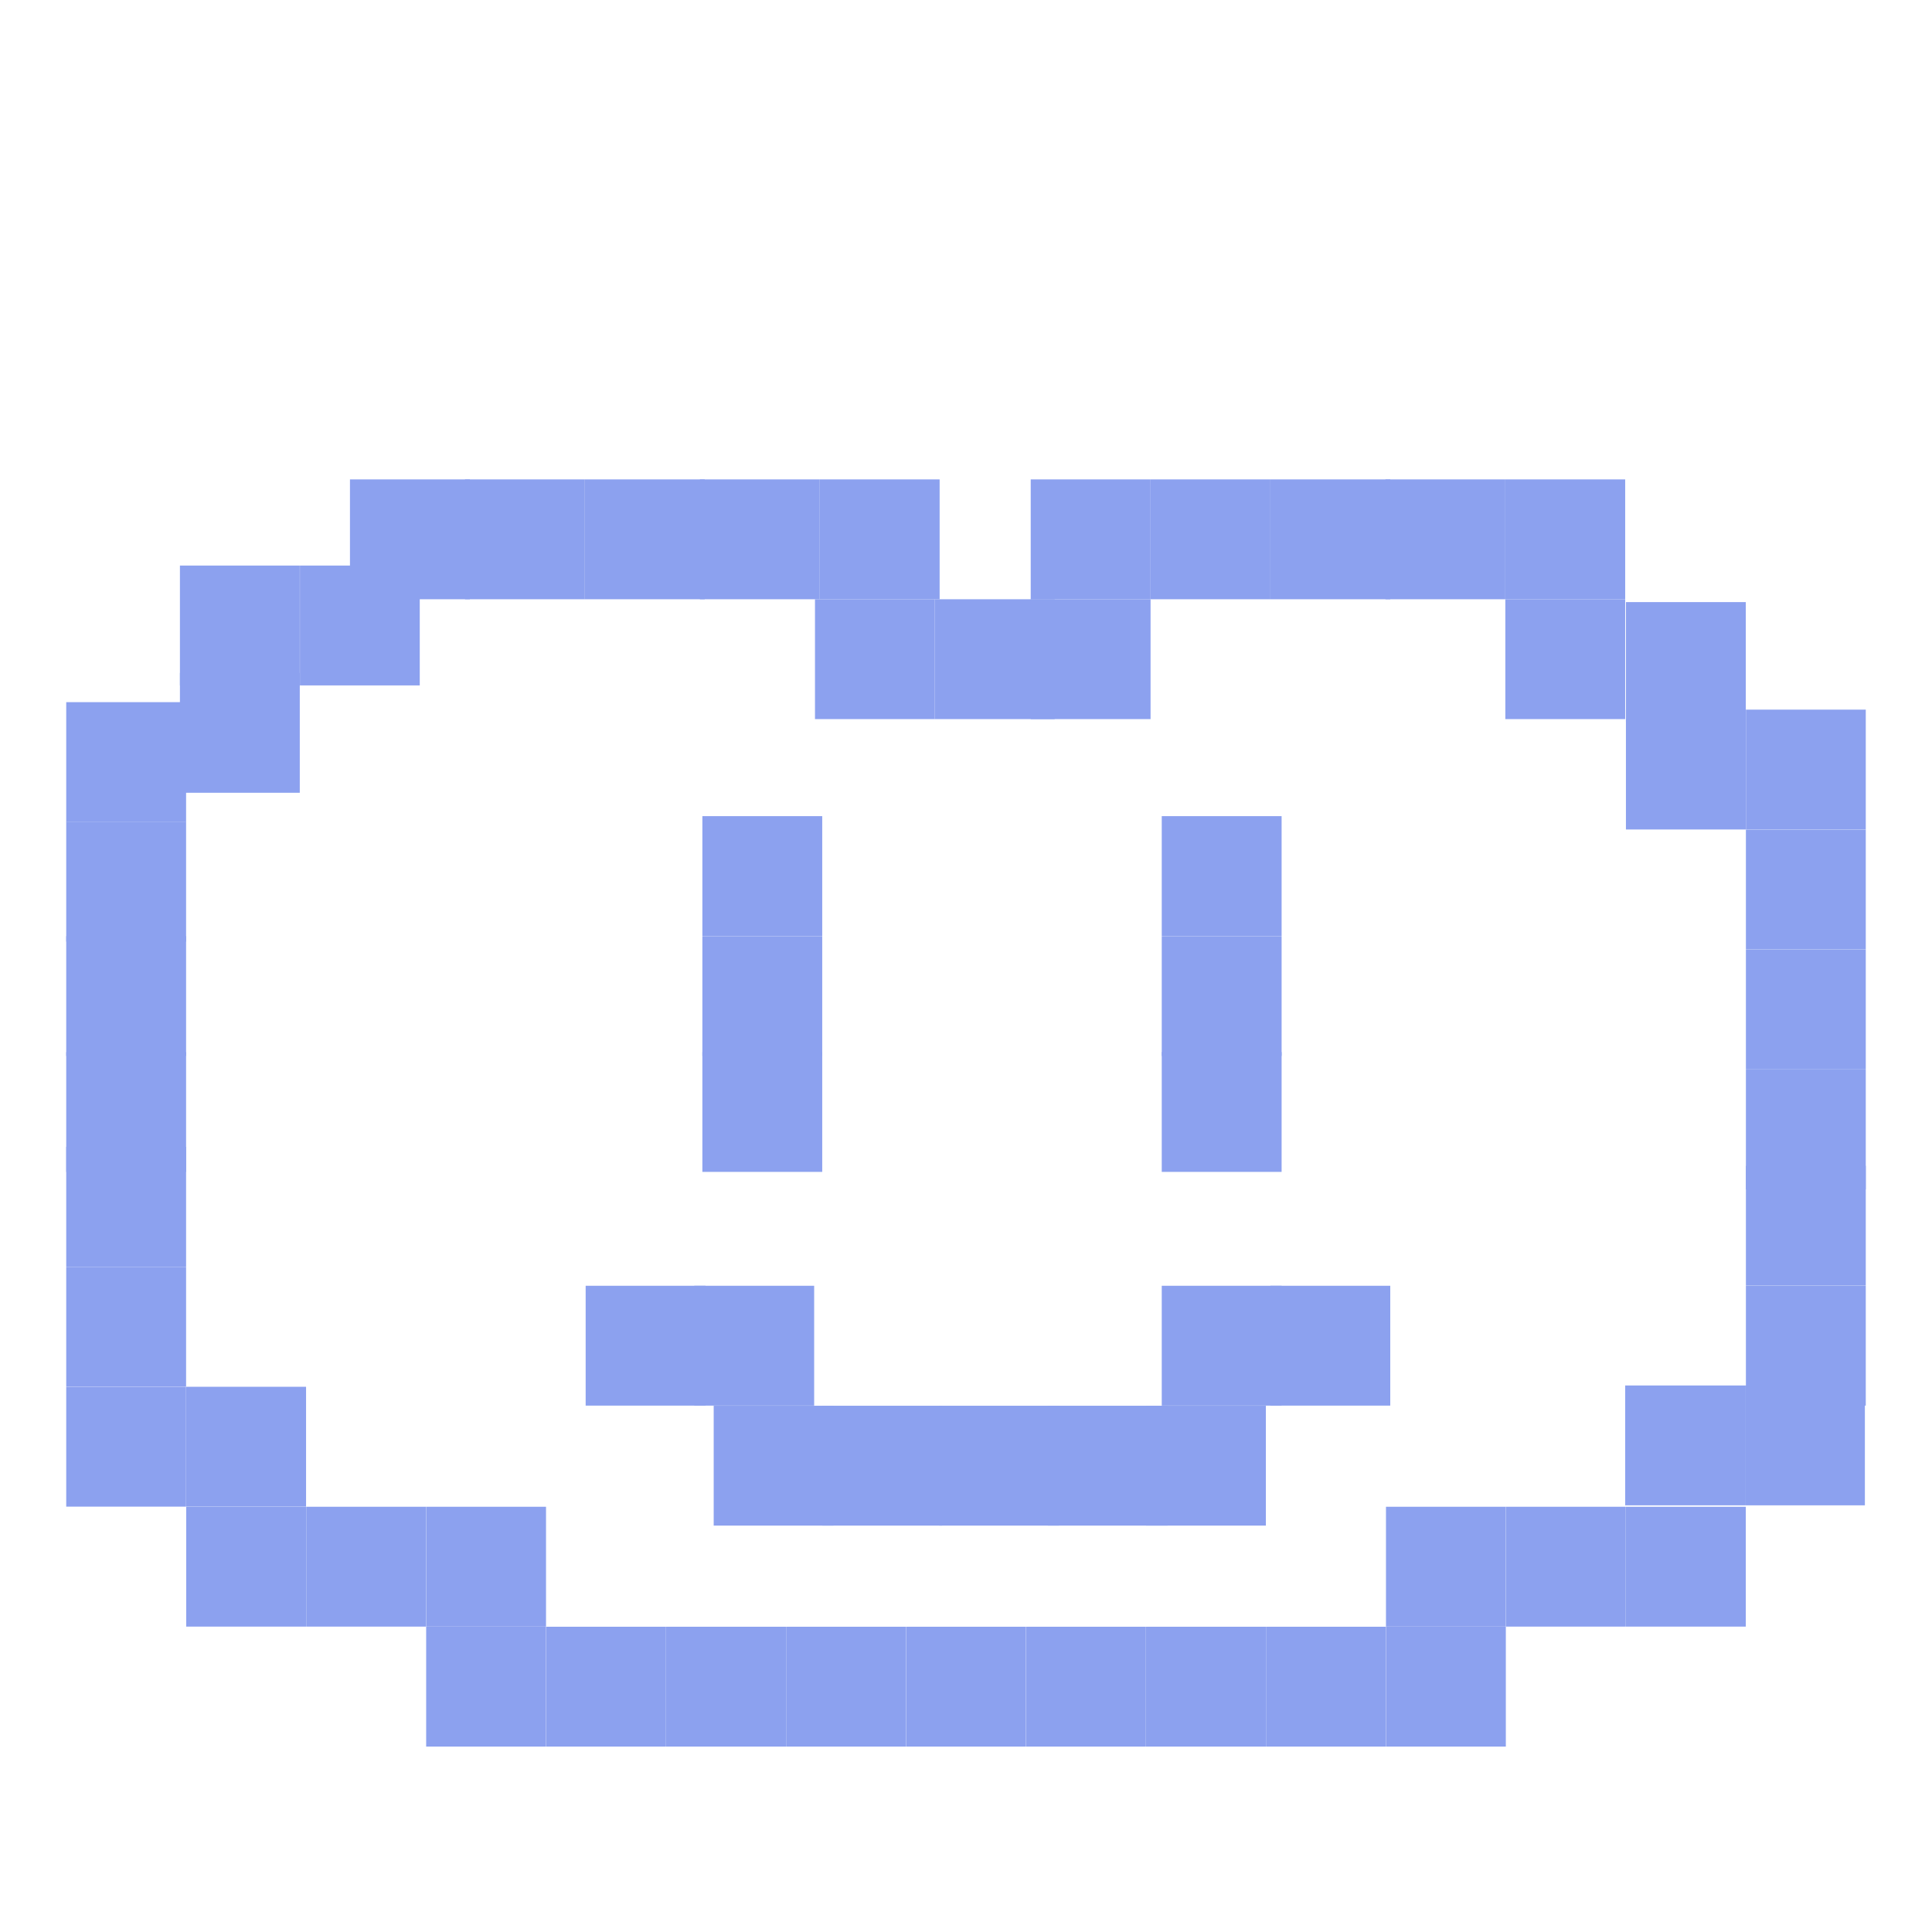
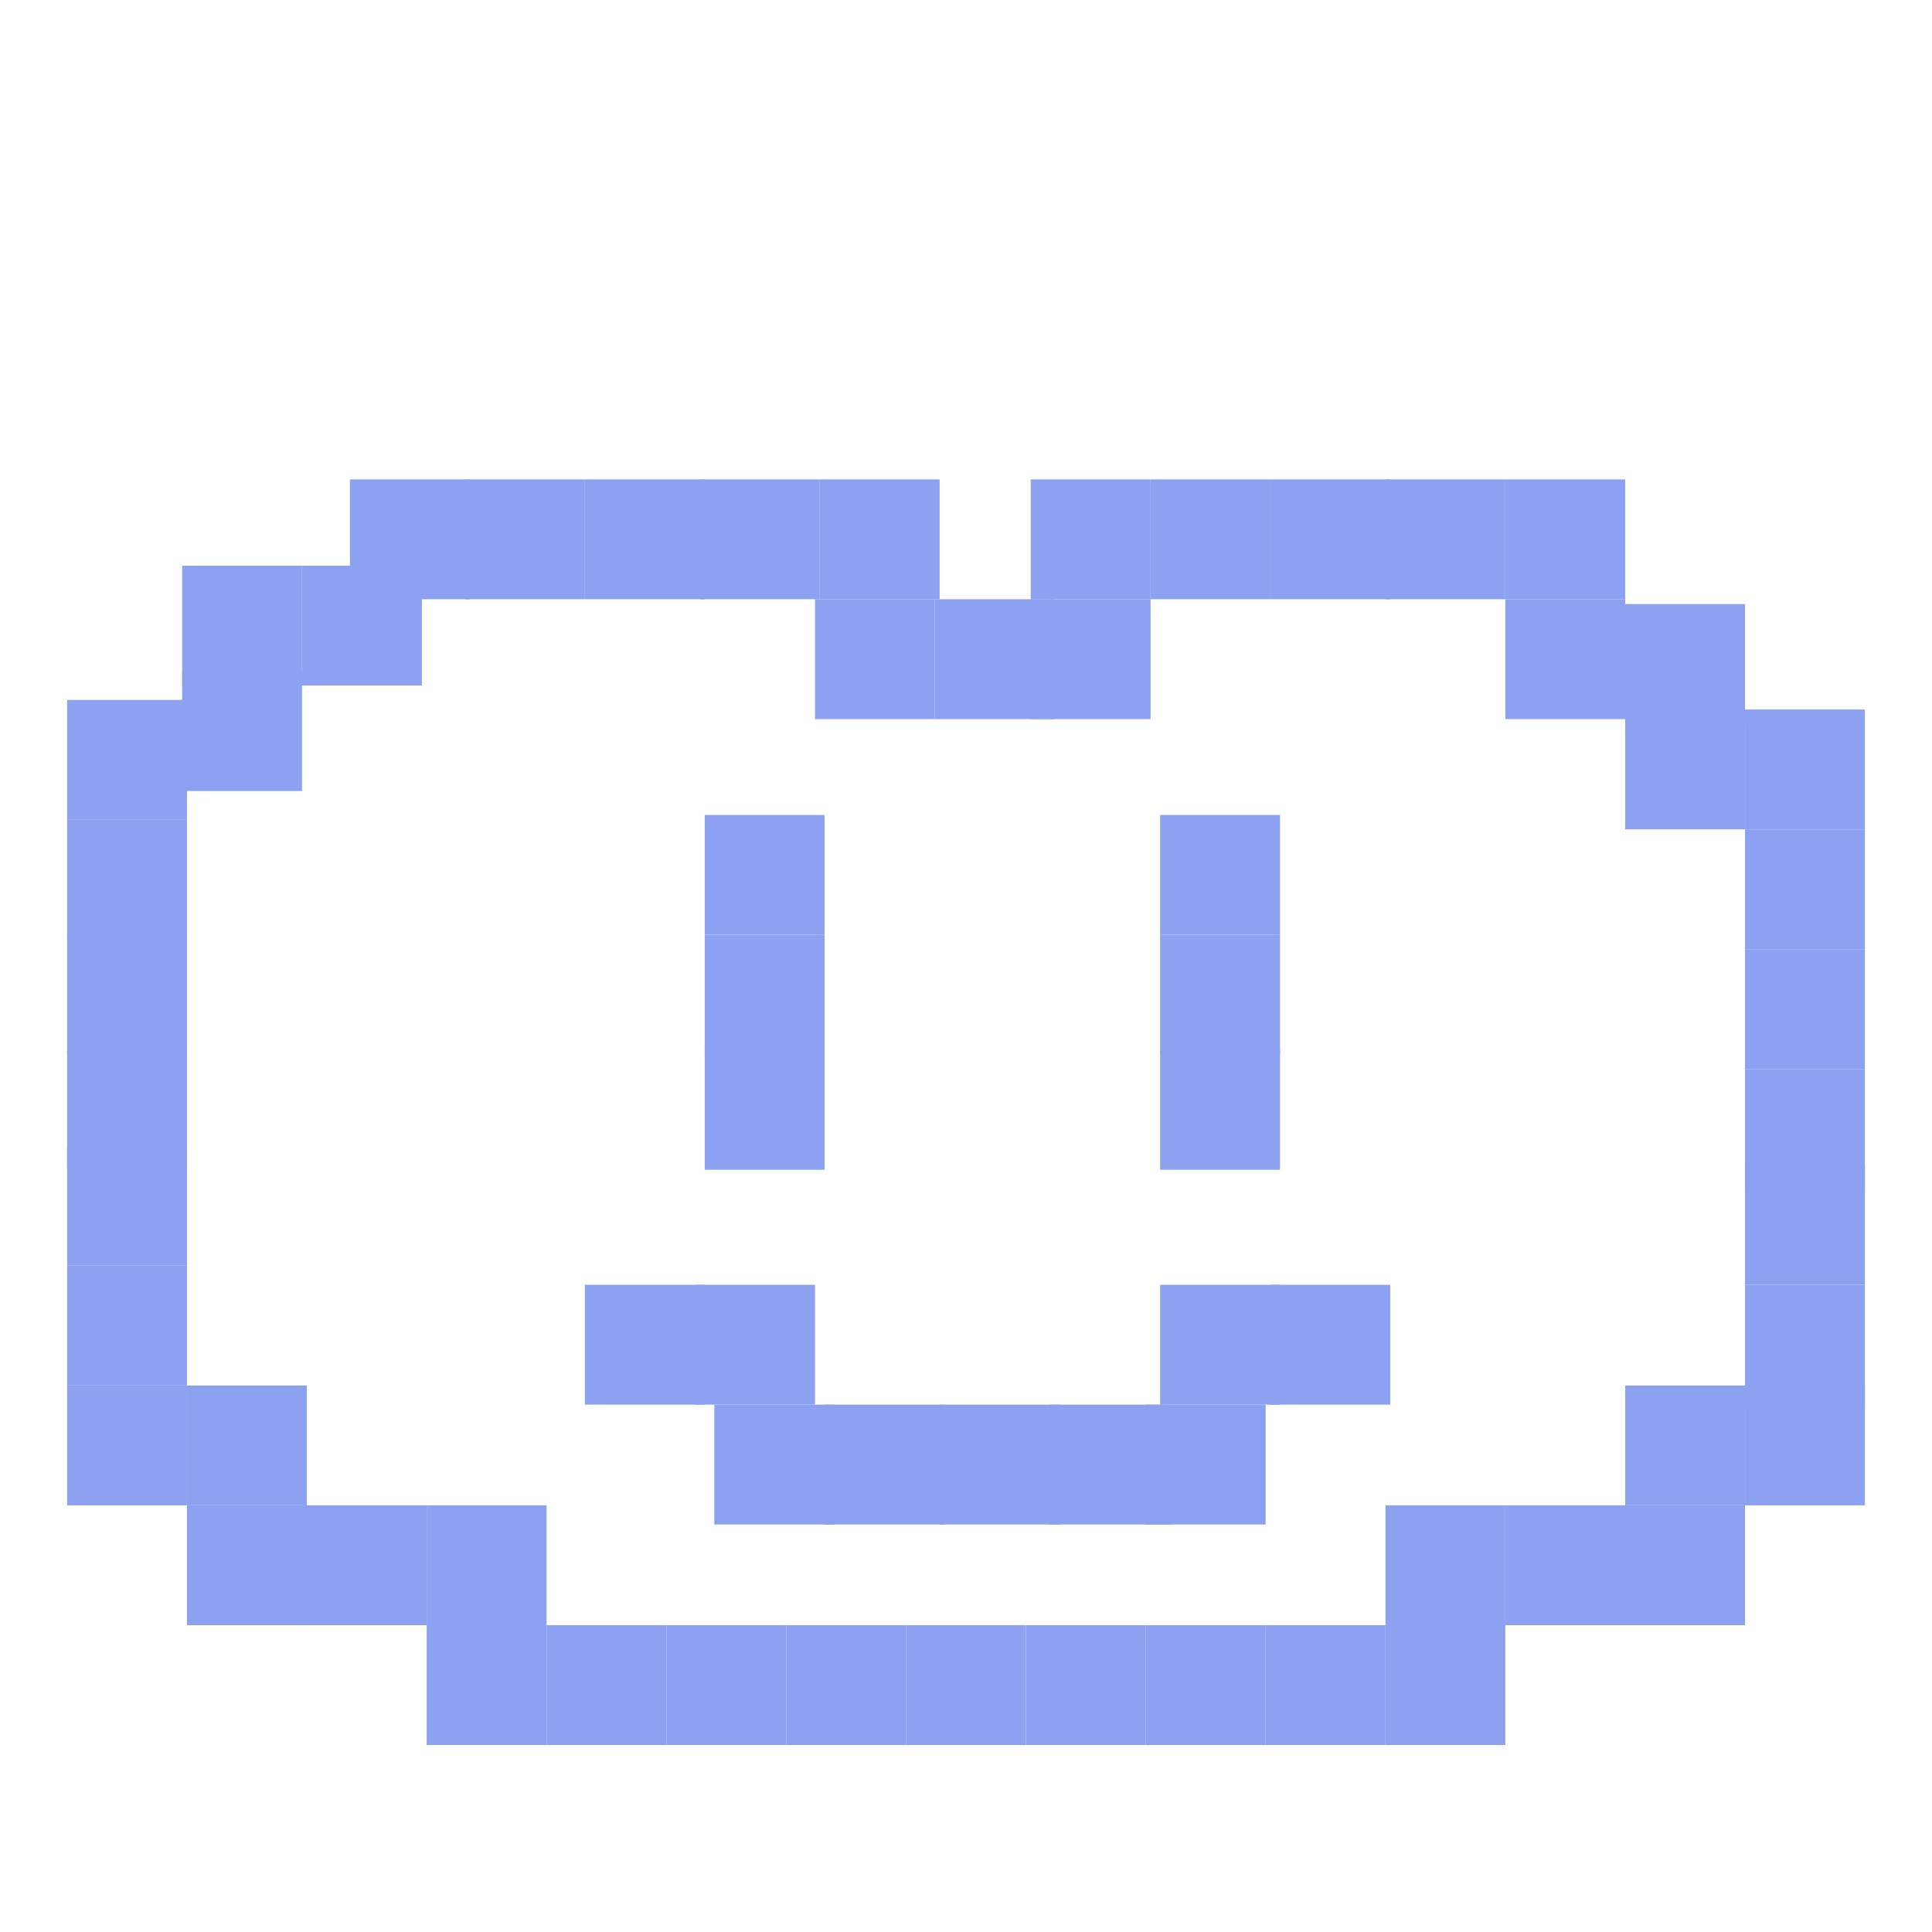
<svg xmlns="http://www.w3.org/2000/svg" version="1.1" id="Layer_1" x="0px" y="0px" viewBox="0 0 40.3 40.3" style="enable-background:new 0 0 40.3 40.3;" xml:space="preserve">
  <style type="text/css">
	.st0{fill:#8CA1EF;}
</style>
  <g>
    <rect x="7.3" y="10" class="st0" width="2.5" height="2.5" />
    <rect x="9.7" y="10" class="st0" width="2.5" height="2.5" />
    <rect x="12.2" y="10" class="st0" width="2.5" height="2.5" />
    <rect x="14.6" y="10" class="st0" width="2.5" height="2.5" />
    <rect x="17.1" y="10" class="st0" width="2.5" height="2.5" />
    <rect x="24" y="10" class="st0" width="2.5" height="2.5" />
    <rect x="26.5" y="10" class="st0" width="2.5" height="2.5" />
    <rect x="28.9" y="10" class="st0" width="2.5" height="2.5" />
    <rect x="31.4" y="10" class="st0" width="2.5" height="2.5" />
    <rect x="31.4" y="12.5" class="st0" width="2.5" height="2.5" />
-     <rect x="33.9" y="12.5" transform="matrix(-1 -1.224647e-16 1.224647e-16 -1 70.3158 27.5593)" class="st0" width="2.5" height="2.5" />
-     <rect x="33.9" y="14.8" transform="matrix(-1 -1.224647e-16 1.224647e-16 -1 70.3158 32.1024)" class="st0" width="2.5" height="2.5" />
-     <rect x="36.4" y="14.8" transform="matrix(-1 -1.224647e-16 1.224647e-16 -1 75.3184 32.1024)" class="st0" width="2.5" height="2.5" />
-     <rect x="36.4" y="17.3" transform="matrix(-1 -1.224647e-16 1.224647e-16 -1 75.3184 37.105)" class="st0" width="2.5" height="2.5" />
-     <rect x="36.4" y="19.8" transform="matrix(-1 -1.224647e-16 1.224647e-16 -1 75.3184 42.1076)" class="st0" width="2.5" height="2.5" />
-     <rect x="36.4" y="22.3" transform="matrix(-1 -1.224647e-16 1.224647e-16 -1 75.3184 47.1103)" class="st0" width="2.5" height="2.5" />
-     <rect x="36.4" y="24.4" transform="matrix(-1 -1.224647e-16 1.224647e-16 -1 75.3184 51.2175)" class="st0" width="2.5" height="2.5" />
+     <rect x="33.9" y="12.6" class="st0" width="2.5" height="2.5" />
+     <rect x="33.9" y="14.8" class="st0" width="2.5" height="2.5" />
+     <rect x="36.4" y="14.8" class="st0" width="2.5" height="2.5" />
+     <rect x="36.4" y="17.3" class="st0" width="2.5" height="2.5" />
+     <rect x="36.4" y="19.8" class="st0" width="2.5" height="2.5" />
+     <rect x="36.4" y="22.3" class="st0" width="2.5" height="2.5" />
+     <rect x="36.4" y="24.3" class="st0" width="2.5" height="2.5" />
    <rect x="36.4" y="28.9" class="st0" width="2.5" height="2.5" />
    <rect x="33.9" y="28.9" class="st0" width="2.5" height="2.5" />
-     <rect x="33.9" y="31.4" transform="matrix(-1 -1.224647e-16 1.224647e-16 -1 70.3158 65.3299)" class="st0" width="2.5" height="2.5" />
-     <rect x="31.4" y="31.4" transform="matrix(-1 -1.224647e-16 1.224647e-16 -1 65.3131 65.3299)" class="st0" width="2.5" height="2.5" />
-     <rect x="28.9" y="31.4" transform="matrix(-1 -1.224647e-16 1.224647e-16 -1 60.3105 65.3299)" class="st0" width="2.5" height="2.5" />
-     <rect x="28.9" y="33.9" transform="matrix(-1 -1.224647e-16 1.224647e-16 -1 60.3105 70.3326)" class="st0" width="2.5" height="2.5" />
-     <rect x="26.4" y="33.9" transform="matrix(-1 -1.224647e-16 1.224647e-16 -1 55.3079 70.3326)" class="st0" width="2.5" height="2.5" />
-     <rect x="23.9" y="33.9" transform="matrix(-1 -1.224647e-16 1.224647e-16 -1 50.3052 70.3326)" class="st0" width="2.5" height="2.5" />
-     <rect x="21.4" y="33.9" transform="matrix(-1 -1.224647e-16 1.224647e-16 -1 45.3026 70.3326)" class="st0" width="2.5" height="2.5" />
-     <rect x="18.9" y="33.9" transform="matrix(-1 -1.224647e-16 1.224647e-16 -1 40.3 70.3326)" class="st0" width="2.5" height="2.5" />
-     <rect x="16.4" y="33.9" transform="matrix(-1 -1.224647e-16 1.224647e-16 -1 35.2974 70.3326)" class="st0" width="2.5" height="2.5" />
-     <rect x="13.9" y="33.9" transform="matrix(-1 -1.224647e-16 1.224647e-16 -1 30.2947 70.3326)" class="st0" width="2.5" height="2.5" />
-     <rect x="11.4" y="33.9" transform="matrix(-1 -1.224647e-16 1.224647e-16 -1 25.2921 70.3326)" class="st0" width="2.5" height="2.5" />
-     <rect x="8.9" y="33.9" transform="matrix(-1 -1.224647e-16 1.224647e-16 -1 20.2895 70.3326)" class="st0" width="2.5" height="2.5" />
-     <rect x="8.9" y="31.4" transform="matrix(-1 -1.224647e-16 1.224647e-16 -1 20.2895 65.3299)" class="st0" width="2.5" height="2.5" />
-     <rect x="6.4" y="31.4" transform="matrix(-1 -1.224647e-16 1.224647e-16 -1 15.2869 65.3299)" class="st0" width="2.5" height="2.5" />
-     <rect x="3.9" y="31.4" transform="matrix(-1 -1.224647e-16 1.224647e-16 -1 10.2842 65.3299)" class="st0" width="2.5" height="2.5" />
-     <rect x="3.9" y="28.9" transform="matrix(-1 -1.224647e-16 1.224647e-16 -1 10.2842 60.3273)" class="st0" width="2.5" height="2.5" />
-     <rect x="1.4" y="28.9" transform="matrix(-1 -1.224647e-16 1.224647e-16 -1 5.2816 60.3273)" class="st0" width="2.5" height="2.5" />
-     <rect x="1.4" y="26.4" transform="matrix(-1 -1.224647e-16 1.224647e-16 -1 5.2816 55.3247)" class="st0" width="2.5" height="2.5" />
-     <rect x="1.4" y="23.9" transform="matrix(-1 -1.224647e-16 1.224647e-16 -1 5.2816 50.3221)" class="st0" width="2.5" height="2.5" />
-     <rect x="1.4" y="22" transform="matrix(-1 -1.224647e-16 1.224647e-16 -1 5.2816 46.4463)" class="st0" width="2.5" height="2.5" />
-     <rect x="1.4" y="19.5" transform="matrix(-1 -1.224647e-16 1.224647e-16 -1 5.2816 41.5266)" class="st0" width="2.5" height="2.5" />
-     <rect x="1.4" y="17.2" transform="matrix(-1 -1.224647e-16 1.224647e-16 -1 5.2816 36.8421)" class="st0" width="2.5" height="2.5" />
-     <rect x="1.4" y="14.7" transform="matrix(-1 -1.224647e-16 1.224647e-16 -1 5.2816 31.8463)" class="st0" width="2.5" height="2.5" />
-     <rect x="3.8" y="14.1" transform="matrix(-1 -1.224647e-16 1.224647e-16 -1 10.0532 30.6365)" class="st0" width="2.5" height="2.5" />
-     <rect x="3.8" y="11.8" transform="matrix(-1 -1.224647e-16 1.224647e-16 -1 10.0532 26.0971)" class="st0" width="2.5" height="2.5" />
-     <rect x="6.3" y="11.8" transform="matrix(-1 -1.224647e-16 1.224647e-16 -1 15.0558 26.0971)" class="st0" width="2.5" height="2.5" />
-     <rect x="14.6" y="17" transform="matrix(-1 -1.224647e-16 1.224647e-16 -1 31.7509 36.524)" class="st0" width="2.5" height="2.5" />
-     <rect x="14.6" y="19.5" transform="matrix(-1 -1.224647e-16 1.224647e-16 -1 31.7509 41.5266)" class="st0" width="2.5" height="2.5" />
-     <rect x="14.6" y="22" transform="matrix(-1 -1.224647e-16 1.224647e-16 -1 31.7509 46.4446)" class="st0" width="2.5" height="2.5" />
-     <rect x="24.3" y="17" transform="matrix(-1 -1.224647e-16 1.224647e-16 -1 51.0333 36.524)" class="st0" width="2.5" height="2.5" />
-     <rect x="24.3" y="19.5" transform="matrix(-1 -1.224647e-16 1.224647e-16 -1 51.0333 41.5266)" class="st0" width="2.5" height="2.5" />
-     <rect x="24.3" y="22" transform="matrix(-1 -1.224647e-16 1.224647e-16 -1 51.0333 46.4446)" class="st0" width="2.5" height="2.5" />
-     <rect x="24.3" y="26.9" transform="matrix(-1 -1.224647e-16 1.224647e-16 -1 51.0333 56.2201)" class="st0" width="2.5" height="2.5" />
-     <rect x="26.5" y="26.9" transform="matrix(-1 -1.224647e-16 1.224647e-16 -1 55.4997 56.2201)" class="st0" width="2.5" height="2.5" />
-     <rect x="12.3" y="26.9" transform="matrix(-1 -1.224647e-16 1.224647e-16 -1 27.0164 56.2201)" class="st0" width="2.5" height="2.5" />
-     <rect x="14.5" y="26.9" transform="matrix(-1 -1.224647e-16 1.224647e-16 -1 31.4828 56.2201)" class="st0" width="2.5" height="2.5" />
-     <rect x="14.9" y="29.4" transform="matrix(-1 -1.224647e-16 1.224647e-16 -1 32.2871 61.2227)" class="st0" width="2.5" height="2.5" />
-     <rect x="17.1" y="29.4" transform="matrix(-1 -1.224647e-16 1.224647e-16 -1 36.7535 61.2227)" class="st0" width="2.5" height="2.5" />
-     <rect x="19.6" y="29.4" transform="matrix(-1 -1.224647e-16 1.224647e-16 -1 41.6893 61.2227)" class="st0" width="2.5" height="2.5" />
-     <rect x="21.8" y="29.4" transform="matrix(-1 -1.224647e-16 1.224647e-16 -1 46.1557 61.2227)" class="st0" width="2.5" height="2.5" />
-     <rect x="23.9" y="29.4" transform="matrix(-1 -1.224647e-16 1.224647e-16 -1 50.3052 61.2227)" class="st0" width="2.5" height="2.5" />
-     <rect x="36.4" y="26.9" transform="matrix(-1 -1.224647e-16 1.224647e-16 -1 75.3184 56.2201)" class="st0" width="2.5" height="2.5" />
+     <rect x="33.9" y="31.4" class="st0" width="2.5" height="2.5" />
+     <rect x="31.4" y="31.4" class="st0" width="2.5" height="2.5" />
+     <rect x="28.9" y="31.4" class="st0" width="2.5" height="2.5" />
+     <rect x="28.9" y="33.9" class="st0" width="2.5" height="2.5" />
+     <rect x="26.4" y="33.9" class="st0" width="2.5" height="2.5" />
+     <rect x="23.9" y="33.9" class="st0" width="2.5" height="2.5" />
+     <rect x="21.4" y="33.9" class="st0" width="2.5" height="2.5" />
+     <rect x="18.9" y="33.9" class="st0" width="2.5" height="2.5" />
+     <rect x="16.4" y="33.9" class="st0" width="2.5" height="2.5" />
+     <rect x="13.9" y="33.9" class="st0" width="2.5" height="2.5" />
+     <rect x="11.4" y="33.9" class="st0" width="2.5" height="2.5" />
+     <rect x="8.9" y="33.9" class="st0" width="2.5" height="2.5" />
+     <rect x="8.9" y="31.4" class="st0" width="2.5" height="2.5" />
+     <rect x="6.4" y="31.4" class="st0" width="2.5" height="2.5" />
+     <rect x="3.9" y="31.4" class="st0" width="2.5" height="2.5" />
+     <rect x="3.9" y="28.9" class="st0" width="2.5" height="2.5" />
+     <rect x="1.4" y="28.9" class="st0" width="2.5" height="2.5" />
+     <rect x="1.4" y="26.4" class="st0" width="2.5" height="2.5" />
+     <rect x="1.4" y="23.9" class="st0" width="2.5" height="2.5" />
+     <rect x="1.4" y="21.9" class="st0" width="2.5" height="2.5" />
+     <rect x="1.4" y="19.5" class="st0" width="2.5" height="2.5" />
+     <rect x="1.4" y="17.1" class="st0" width="2.5" height="2.5" />
+     <rect x="1.4" y="14.6" class="st0" width="2.5" height="2.5" />
+     <rect x="3.8" y="14" class="st0" width="2.5" height="2.5" />
+     <rect x="3.8" y="11.8" class="st0" width="2.5" height="2.5" />
+     <rect x="6.3" y="11.8" class="st0" width="2.5" height="2.5" />
+     <rect x="14.7" y="17" class="st0" width="2.5" height="2.5" />
+     <rect x="14.7" y="19.5" class="st0" width="2.5" height="2.5" />
+     <rect x="14.7" y="21.9" class="st0" width="2.5" height="2.5" />
+     <rect x="24.2" y="17" class="st0" width="2.5" height="2.5" />
+     <rect x="24.2" y="19.5" class="st0" width="2.5" height="2.5" />
+     <rect x="24.2" y="21.9" class="st0" width="2.5" height="2.5" />
+     <rect x="24.2" y="26.8" class="st0" width="2.5" height="2.5" />
+     <rect x="26.5" y="26.8" class="st0" width="2.5" height="2.5" />
+     <rect x="12.2" y="26.8" class="st0" width="2.5" height="2.5" />
+     <rect x="14.5" y="26.8" class="st0" width="2.5" height="2.5" />
+     <rect x="14.9" y="29.3" class="st0" width="2.5" height="2.5" />
+     <rect x="17.2" y="29.3" class="st0" width="2.5" height="2.5" />
+     <rect x="19.6" y="29.3" class="st0" width="2.5" height="2.5" />
+     <rect x="21.9" y="29.3" class="st0" width="2.5" height="2.5" />
+     <rect x="23.9" y="29.3" class="st0" width="2.5" height="2.5" />
+     <rect x="36.4" y="26.8" class="st0" width="2.5" height="2.5" />
    <rect x="17" y="12.5" class="st0" width="2.5" height="2.5" />
    <rect x="19.5" y="12.5" class="st0" width="2.5" height="2.5" />
    <rect x="21.5" y="12.5" class="st0" width="2.5" height="2.5" />
    <rect x="21.5" y="10" class="st0" width="2.5" height="2.5" />
  </g>
</svg>
